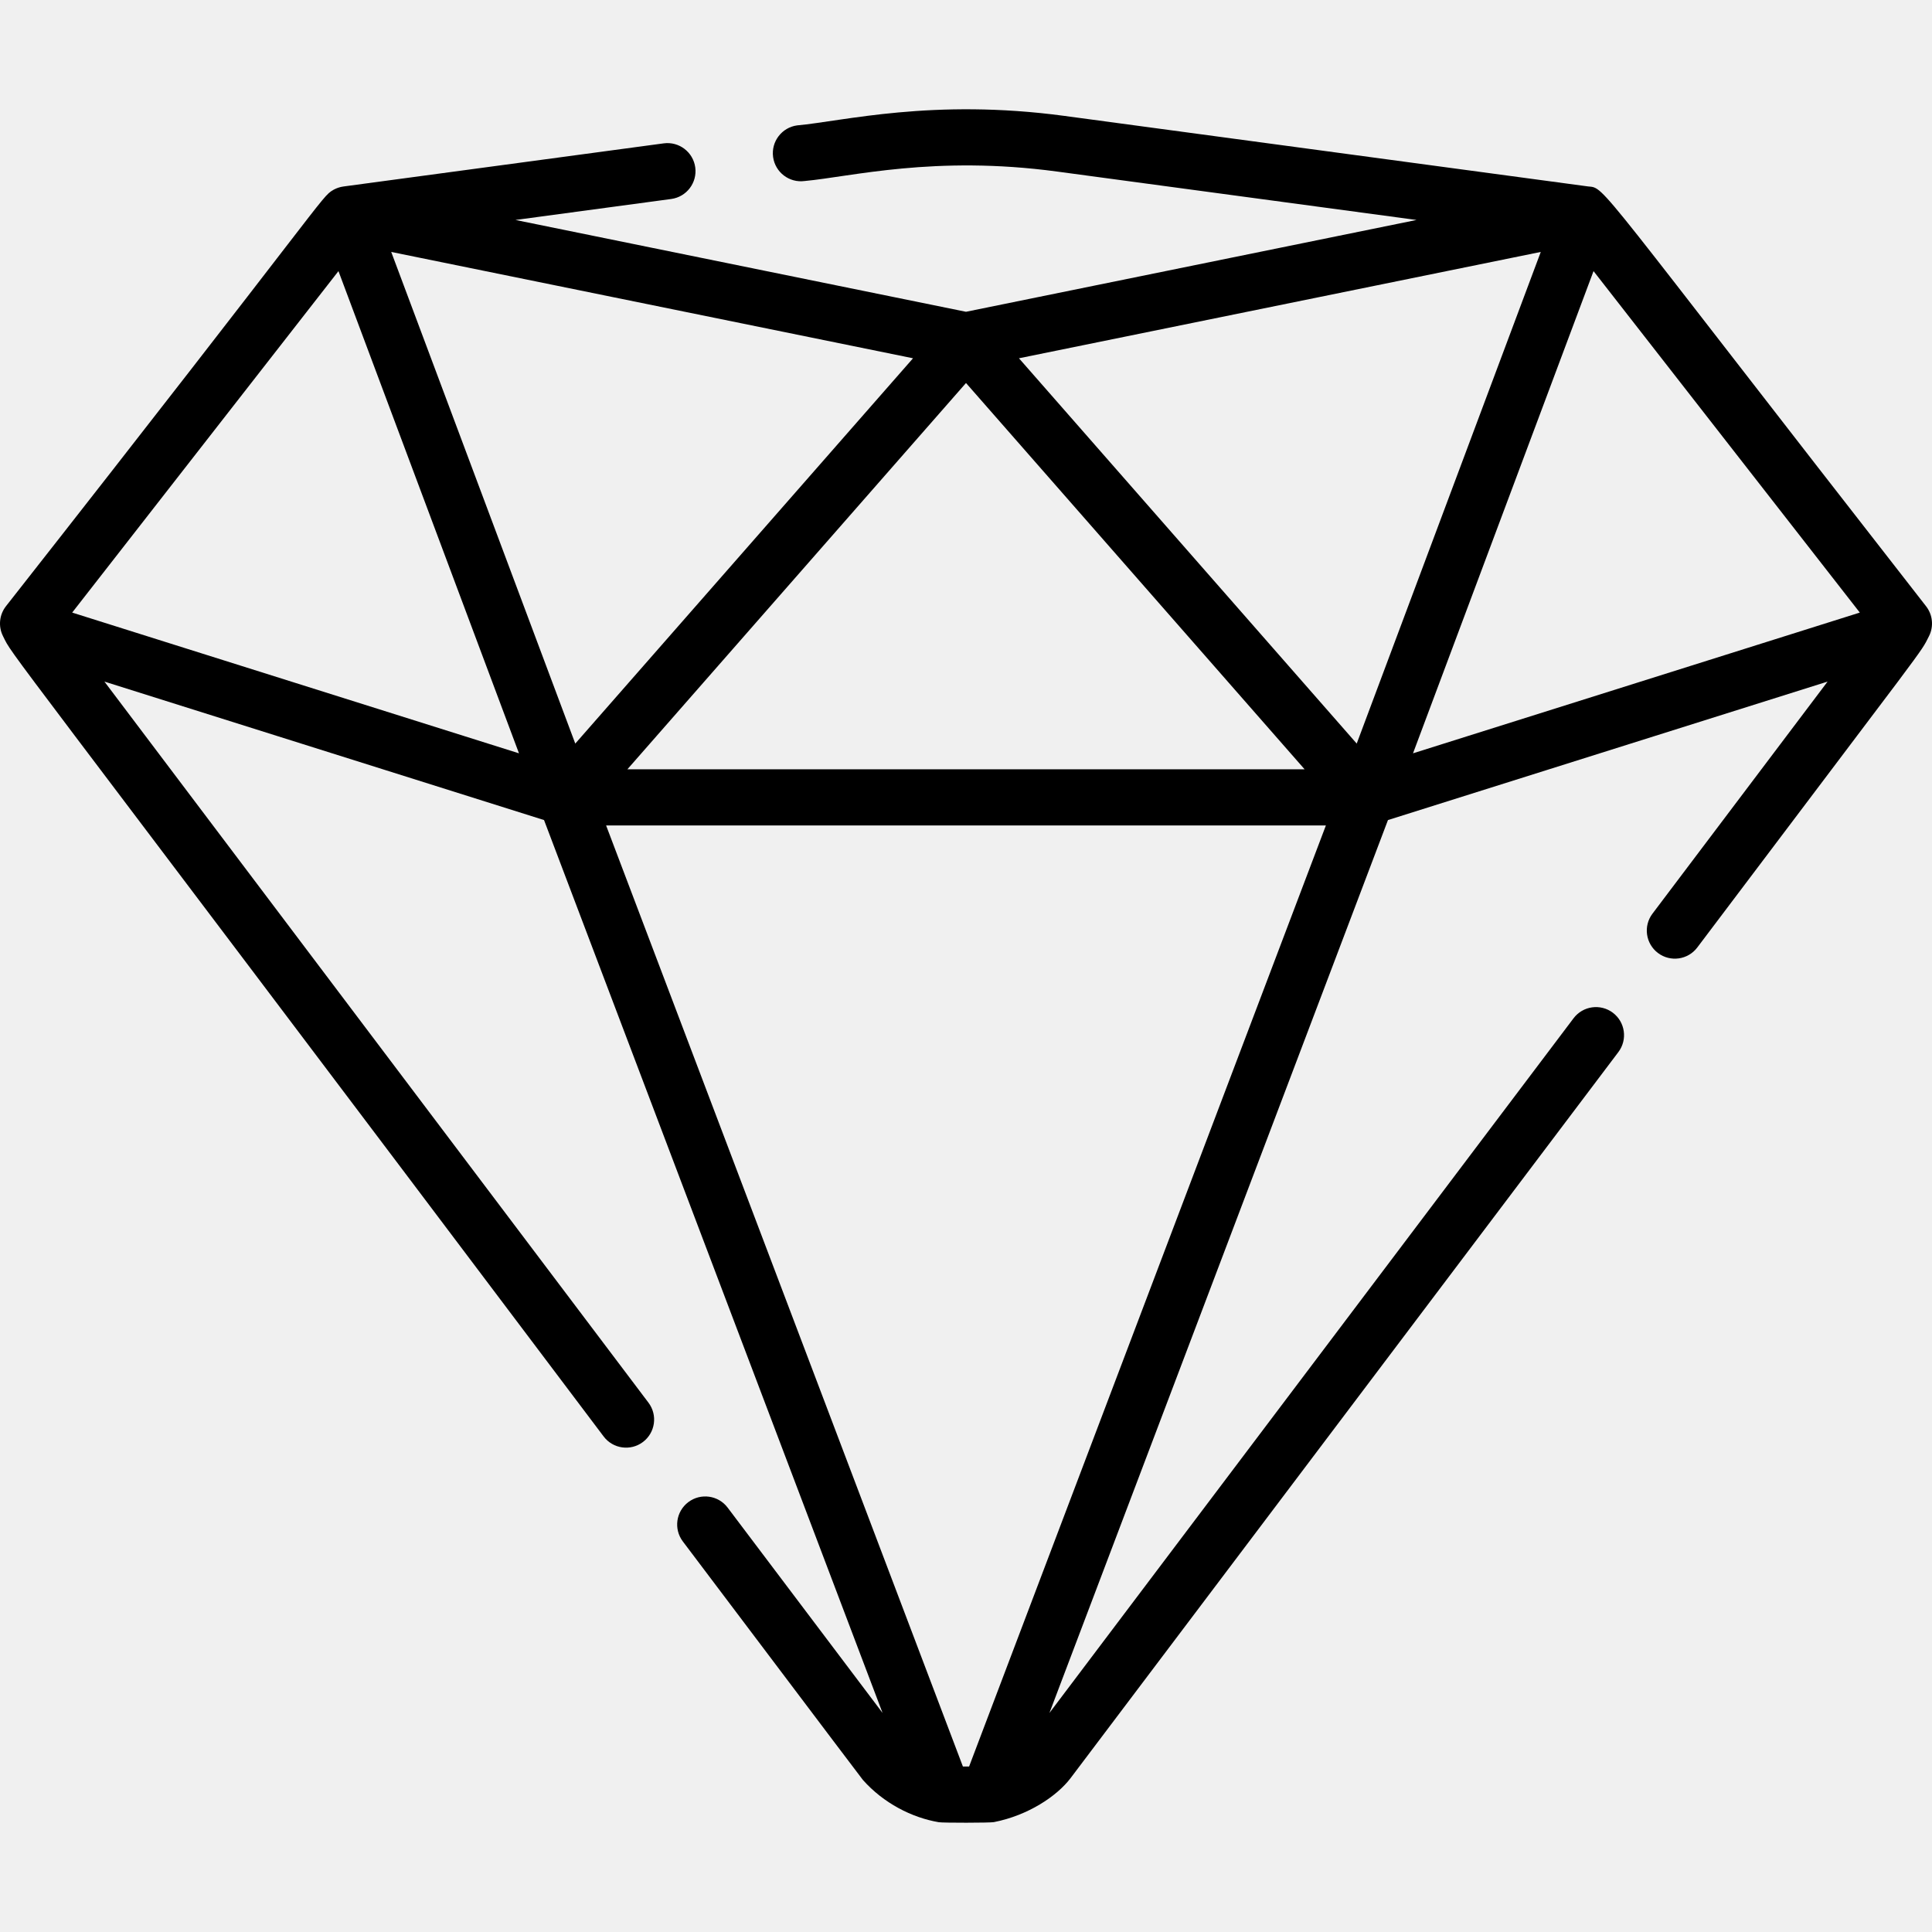
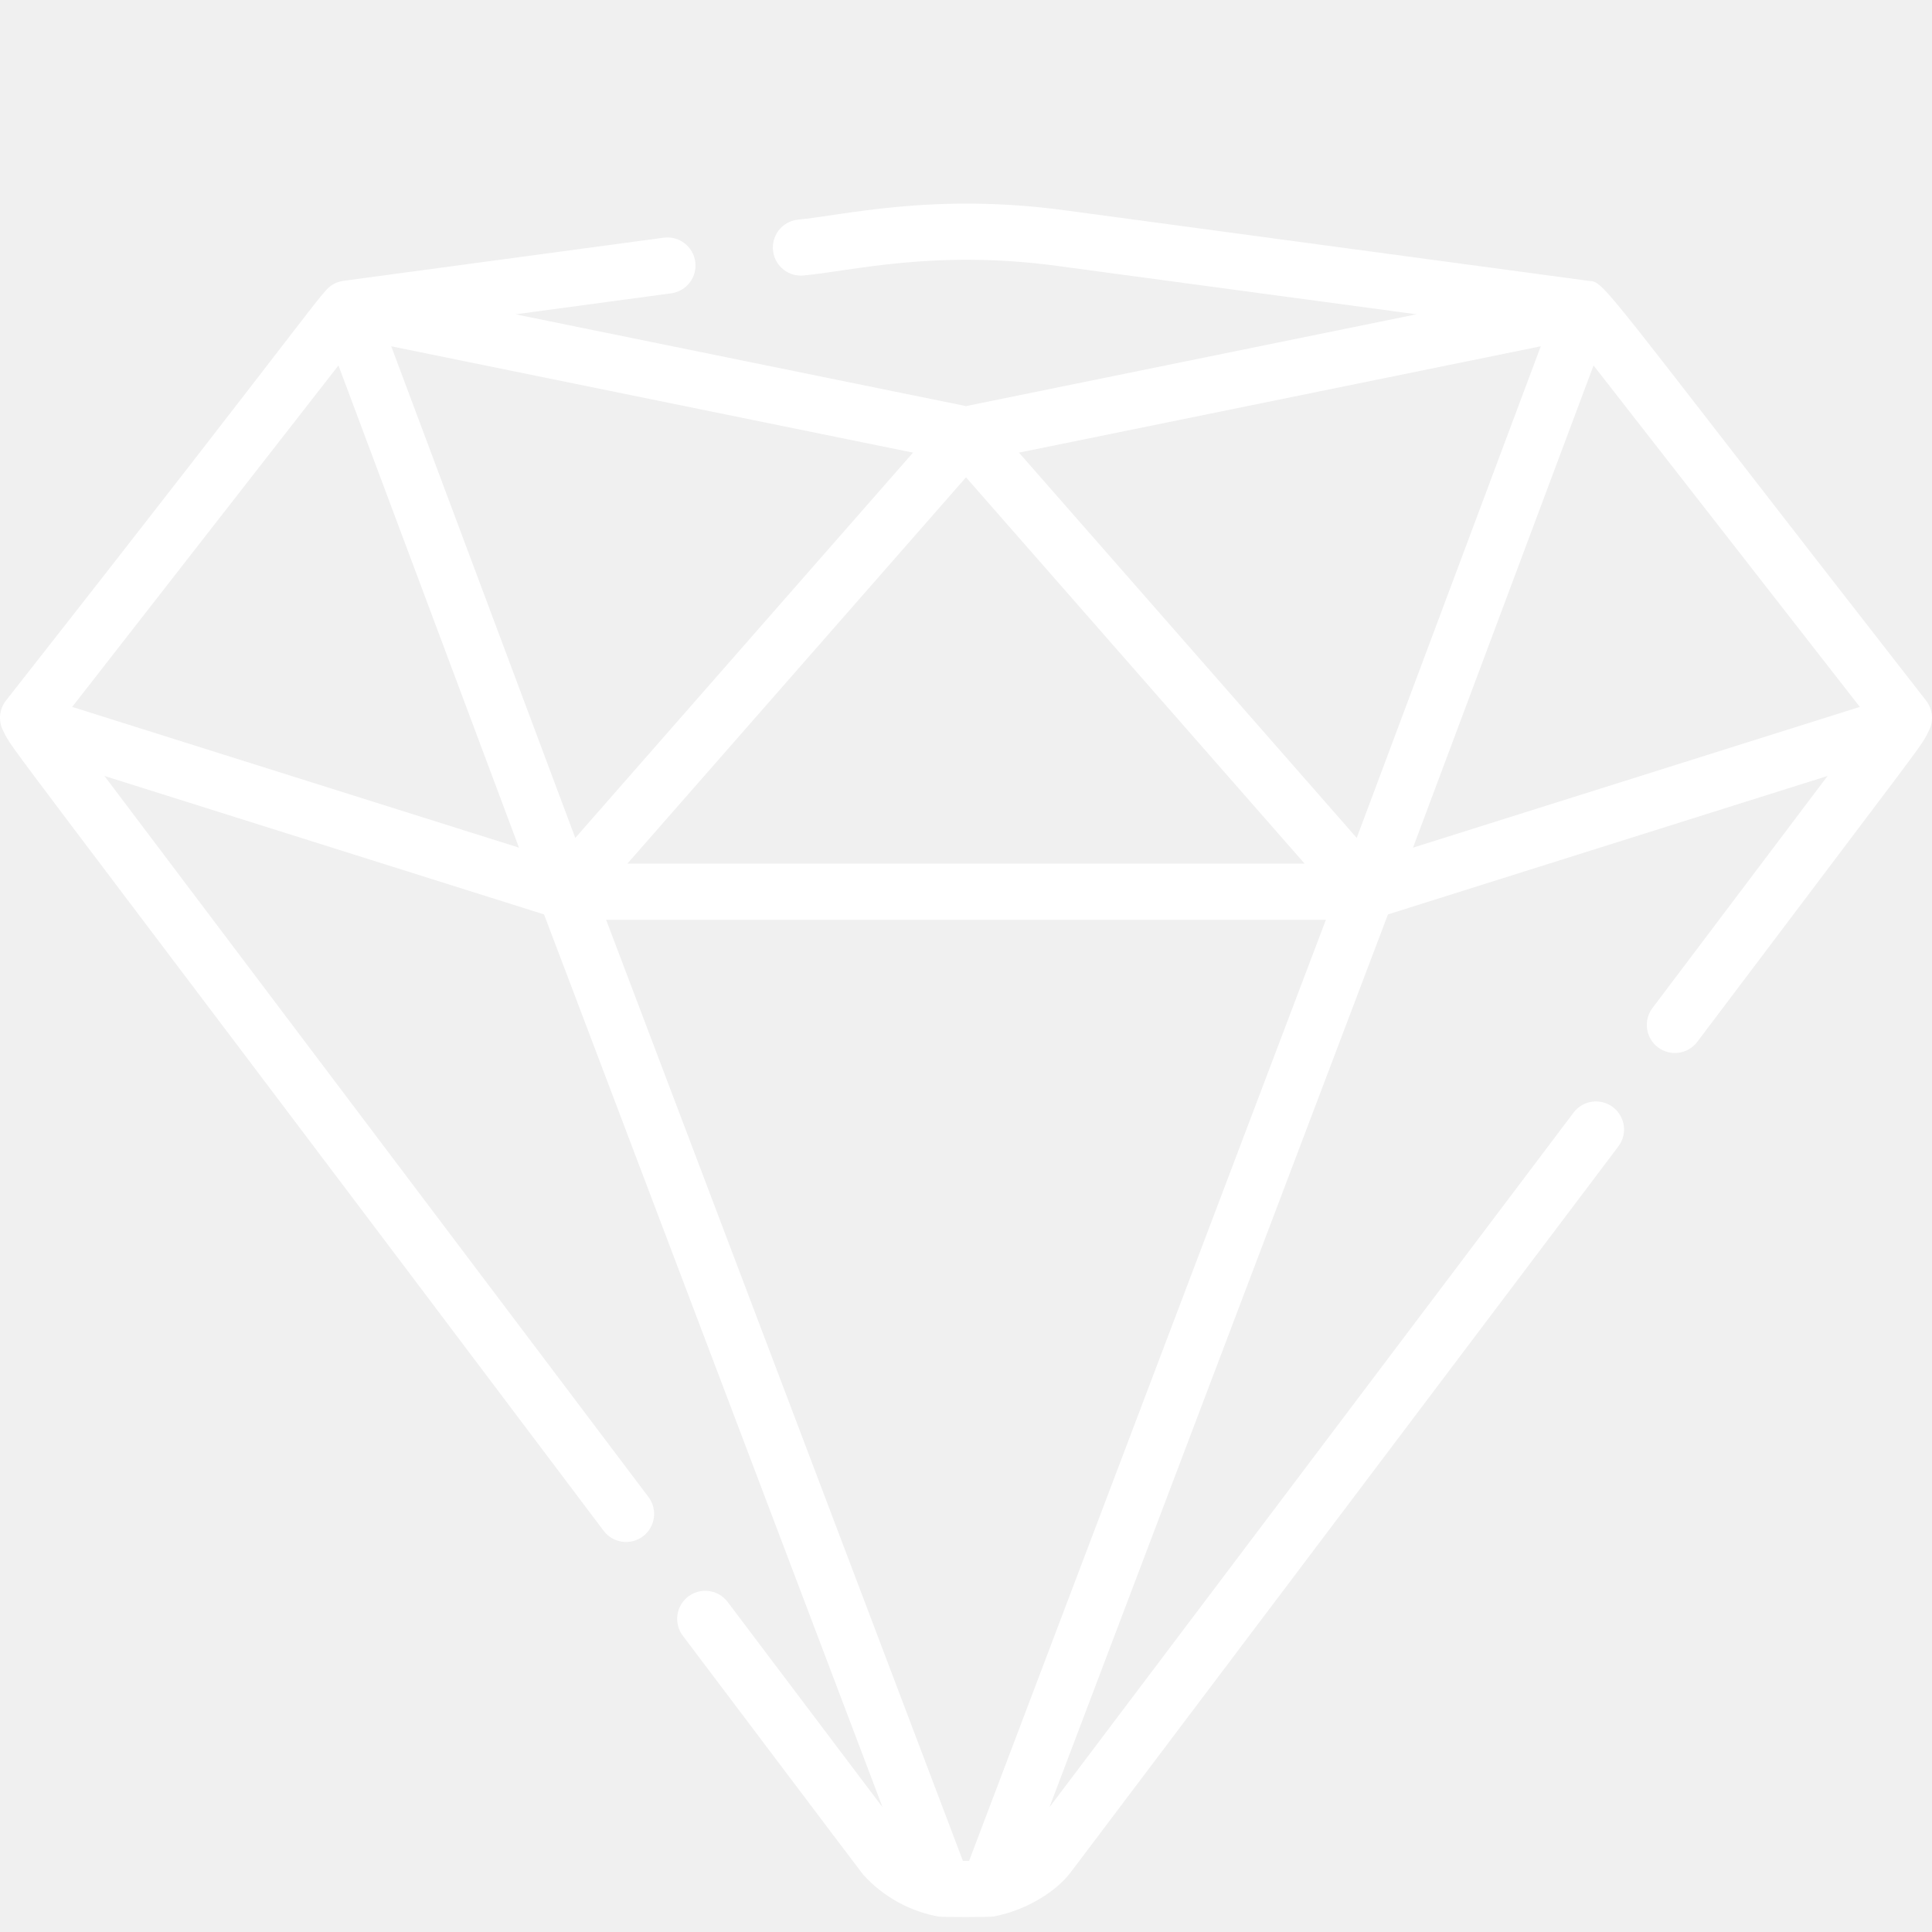
- <svg xmlns="http://www.w3.org/2000/svg" version="1.1" id="Capa_1" x="0px" y="0px" viewBox="0 0 512.002 512.002" style="enable-background:new 0 0 512.002 512.002;" xml:space="preserve">
+ <svg xmlns="http://www.w3.org/2000/svg" version="1.1" id="Capa_1" x="0px" y="0px" viewBox="0 -25 512 512" xml:space="preserve">
  <g>
    <g>
-       <path d="M510.429,160.663c-88.628-113.64-84.848-110.793-89.58-111.257L282.114,30.719c-34.972-4.711-58.727,1.412-70.857,2.509    c-4.071,0.548-6.926,4.293-6.379,8.364c0.548,4.071,4.298,6.932,8.364,6.379c12.302-1.128,34.365-6.887,66.886-2.509l95.27,12.832    c-7.13,1.453-112.264,22.877-119.399,24.331L136.603,58.294l41.27-5.559c4.071-0.548,6.926-4.293,6.379-8.364    c-0.548-4.072-4.301-6.928-8.364-6.379l-84.73,11.412c-0.012,0.001-0.024,0.003-0.036,0.005l-0.112,0.015    c-0.114,0.016-0.225,0.041-0.338,0.062c-0.073,0.014-0.148,0.024-0.22,0.04c-0.061,0.013-0.122,0.026-0.182,0.04    c-0.085,0.021-0.169,0.046-0.253,0.069c-0.13,0.036-0.26,0.071-0.388,0.114c-0.053,0.018-0.103,0.04-0.156,0.059    c-0.023,0.008-0.046,0.017-0.068,0.026c-0.074,0.028-0.151,0.054-0.224,0.083c-0.134,0.055-0.264,0.116-0.394,0.179    c-0.057,0.027-0.113,0.052-0.169,0.08c-0.063,0.032-0.124,0.063-0.185,0.096c-0.059,0.032-0.115,0.068-0.174,0.103    c-3.23,1.882-1.653,2.015-86.686,110.287c-1.768,2.268-2.072,5.351-0.778,7.92c2.994,5.94-4.969-5.785,159.18,212.102    c2.474,3.28,7.138,3.932,10.418,1.458c3.279-2.474,3.931-7.138,1.458-10.418L27.672,180.628l116.502,36.696    c2.794,7.369,88.129,232.446,89.712,236.622l-41.053-54.411c-2.474-3.28-7.137-3.932-10.418-1.458    c-3.28,2.474-3.931,7.138-1.458,10.418c42.987,56.963,47.416,62.866,47.722,63.211c5.431,6.121,12.942,9.992,20.126,11.204    c1.063,0.181,13.526,0.177,14.568-0.026c9.058-1.759,16.709-6.876,20.321-11.633l145.194-192.443    c2.473-3.28,1.821-7.944-1.458-10.418c-3.282-2.472-7.943-1.82-10.418,1.458l-138.9,184.102    c4.437-11.703,86.453-228.025,89.714-236.625l116.503-36.696l-46.408,61.508c-2.473,3.28-1.822,7.944,1.458,10.418    c3.281,2.474,7.944,1.822,10.418-1.458c62.302-82.654,58.945-77.644,61.404-82.503C512.501,166.023,512.2,162.934,510.429,160.663    z M256,101.5l89.739,102.375H166.262L256,101.5z M19.13,162.341l70.565-90.491l47.841,127.789L19.13,162.341z M103.678,66.766    c14.728,3.001,120.334,24.523,138.285,28.181l-89.508,102.111L103.678,66.766z M256.822,468.145h-1.642L160.625,218.75h190.752    L256.822,468.145z M359.545,197.057L270.037,94.947c11.907-2.427,119.976-24.449,138.285-28.181L359.545,197.057z     M374.464,199.637l47.841-127.789l70.566,90.492L374.464,199.637z" />
+       <path style="fill:#FFF;" d="M510.429,160.663c-88.628-113.64-84.848-110.793-89.58-111.257L282.114,30.719c-34.972-4.711-58.727,1.412-70.857,2.509    c-4.071,0.548-6.926,4.293-6.379,8.364c0.548,4.071,4.298,6.932,8.364,6.379c12.302-1.128,34.365-6.887,66.886-2.509l95.27,12.832    c-7.13,1.453-112.264,22.877-119.399,24.331L136.603,58.294l41.27-5.559c4.071-0.548,6.926-4.293,6.379-8.364    c-0.548-4.072-4.301-6.928-8.364-6.379l-84.73,11.412c-0.012,0.001-0.024,0.003-0.036,0.005l-0.112,0.015    c-0.114,0.016-0.225,0.041-0.338,0.062c-0.073,0.014-0.148,0.024-0.22,0.04c-0.061,0.013-0.122,0.026-0.182,0.04    c-0.085,0.021-0.169,0.046-0.253,0.069c-0.13,0.036-0.26,0.071-0.388,0.114c-0.053,0.018-0.103,0.04-0.156,0.059    c-0.023,0.008-0.046,0.017-0.068,0.026c-0.074,0.028-0.151,0.054-0.224,0.083c-0.134,0.055-0.264,0.116-0.394,0.179    c-0.057,0.027-0.113,0.052-0.169,0.08c-0.063,0.032-0.124,0.063-0.185,0.096c-0.059,0.032-0.115,0.068-0.174,0.103    c-3.23,1.882-1.653,2.015-86.686,110.287c-1.768,2.268-2.072,5.351-0.778,7.92c2.994,5.94-4.969-5.785,159.18,212.102    c2.474,3.28,7.138,3.932,10.418,1.458c3.279-2.474,3.931-7.138,1.458-10.418L27.672,180.628l116.502,36.696    c2.794,7.369,88.129,232.446,89.712,236.622l-41.053-54.411c-2.474-3.28-7.137-3.932-10.418-1.458    c-3.28,2.474-3.931,7.138-1.458,10.418c42.987,56.963,47.416,62.866,47.722,63.211c5.431,6.121,12.942,9.992,20.126,11.204    c1.063,0.181,13.526,0.177,14.568-0.026c9.058-1.759,16.709-6.876,20.321-11.633l145.194-192.443    c2.473-3.28,1.821-7.944-1.458-10.418c-3.282-2.472-7.943-1.82-10.418,1.458l-138.9,184.102    c4.437-11.703,86.453-228.025,89.714-236.625l116.503-36.696l-46.408,61.508c-2.473,3.28-1.822,7.944,1.458,10.418    c3.281,2.474,7.944,1.822,10.418-1.458c62.302-82.654,58.945-77.644,61.404-82.503C512.501,166.023,512.2,162.934,510.429,160.663    z M256,101.5l89.739,102.375H166.262L256,101.5z M19.13,162.341l70.565-90.491l47.841,127.789L19.13,162.341z M103.678,66.766    c14.728,3.001,120.334,24.523,138.285,28.181l-89.508,102.111L103.678,66.766z M256.822,468.145h-1.642L160.625,218.75h190.752    L256.822,468.145z M359.545,197.057L270.037,94.947c11.907-2.427,119.976-24.449,138.285-28.181L359.545,197.057z     M374.464,199.637l47.841-127.789l70.566,90.492L374.464,199.637z" />
    </g>
  </g>
</svg>
